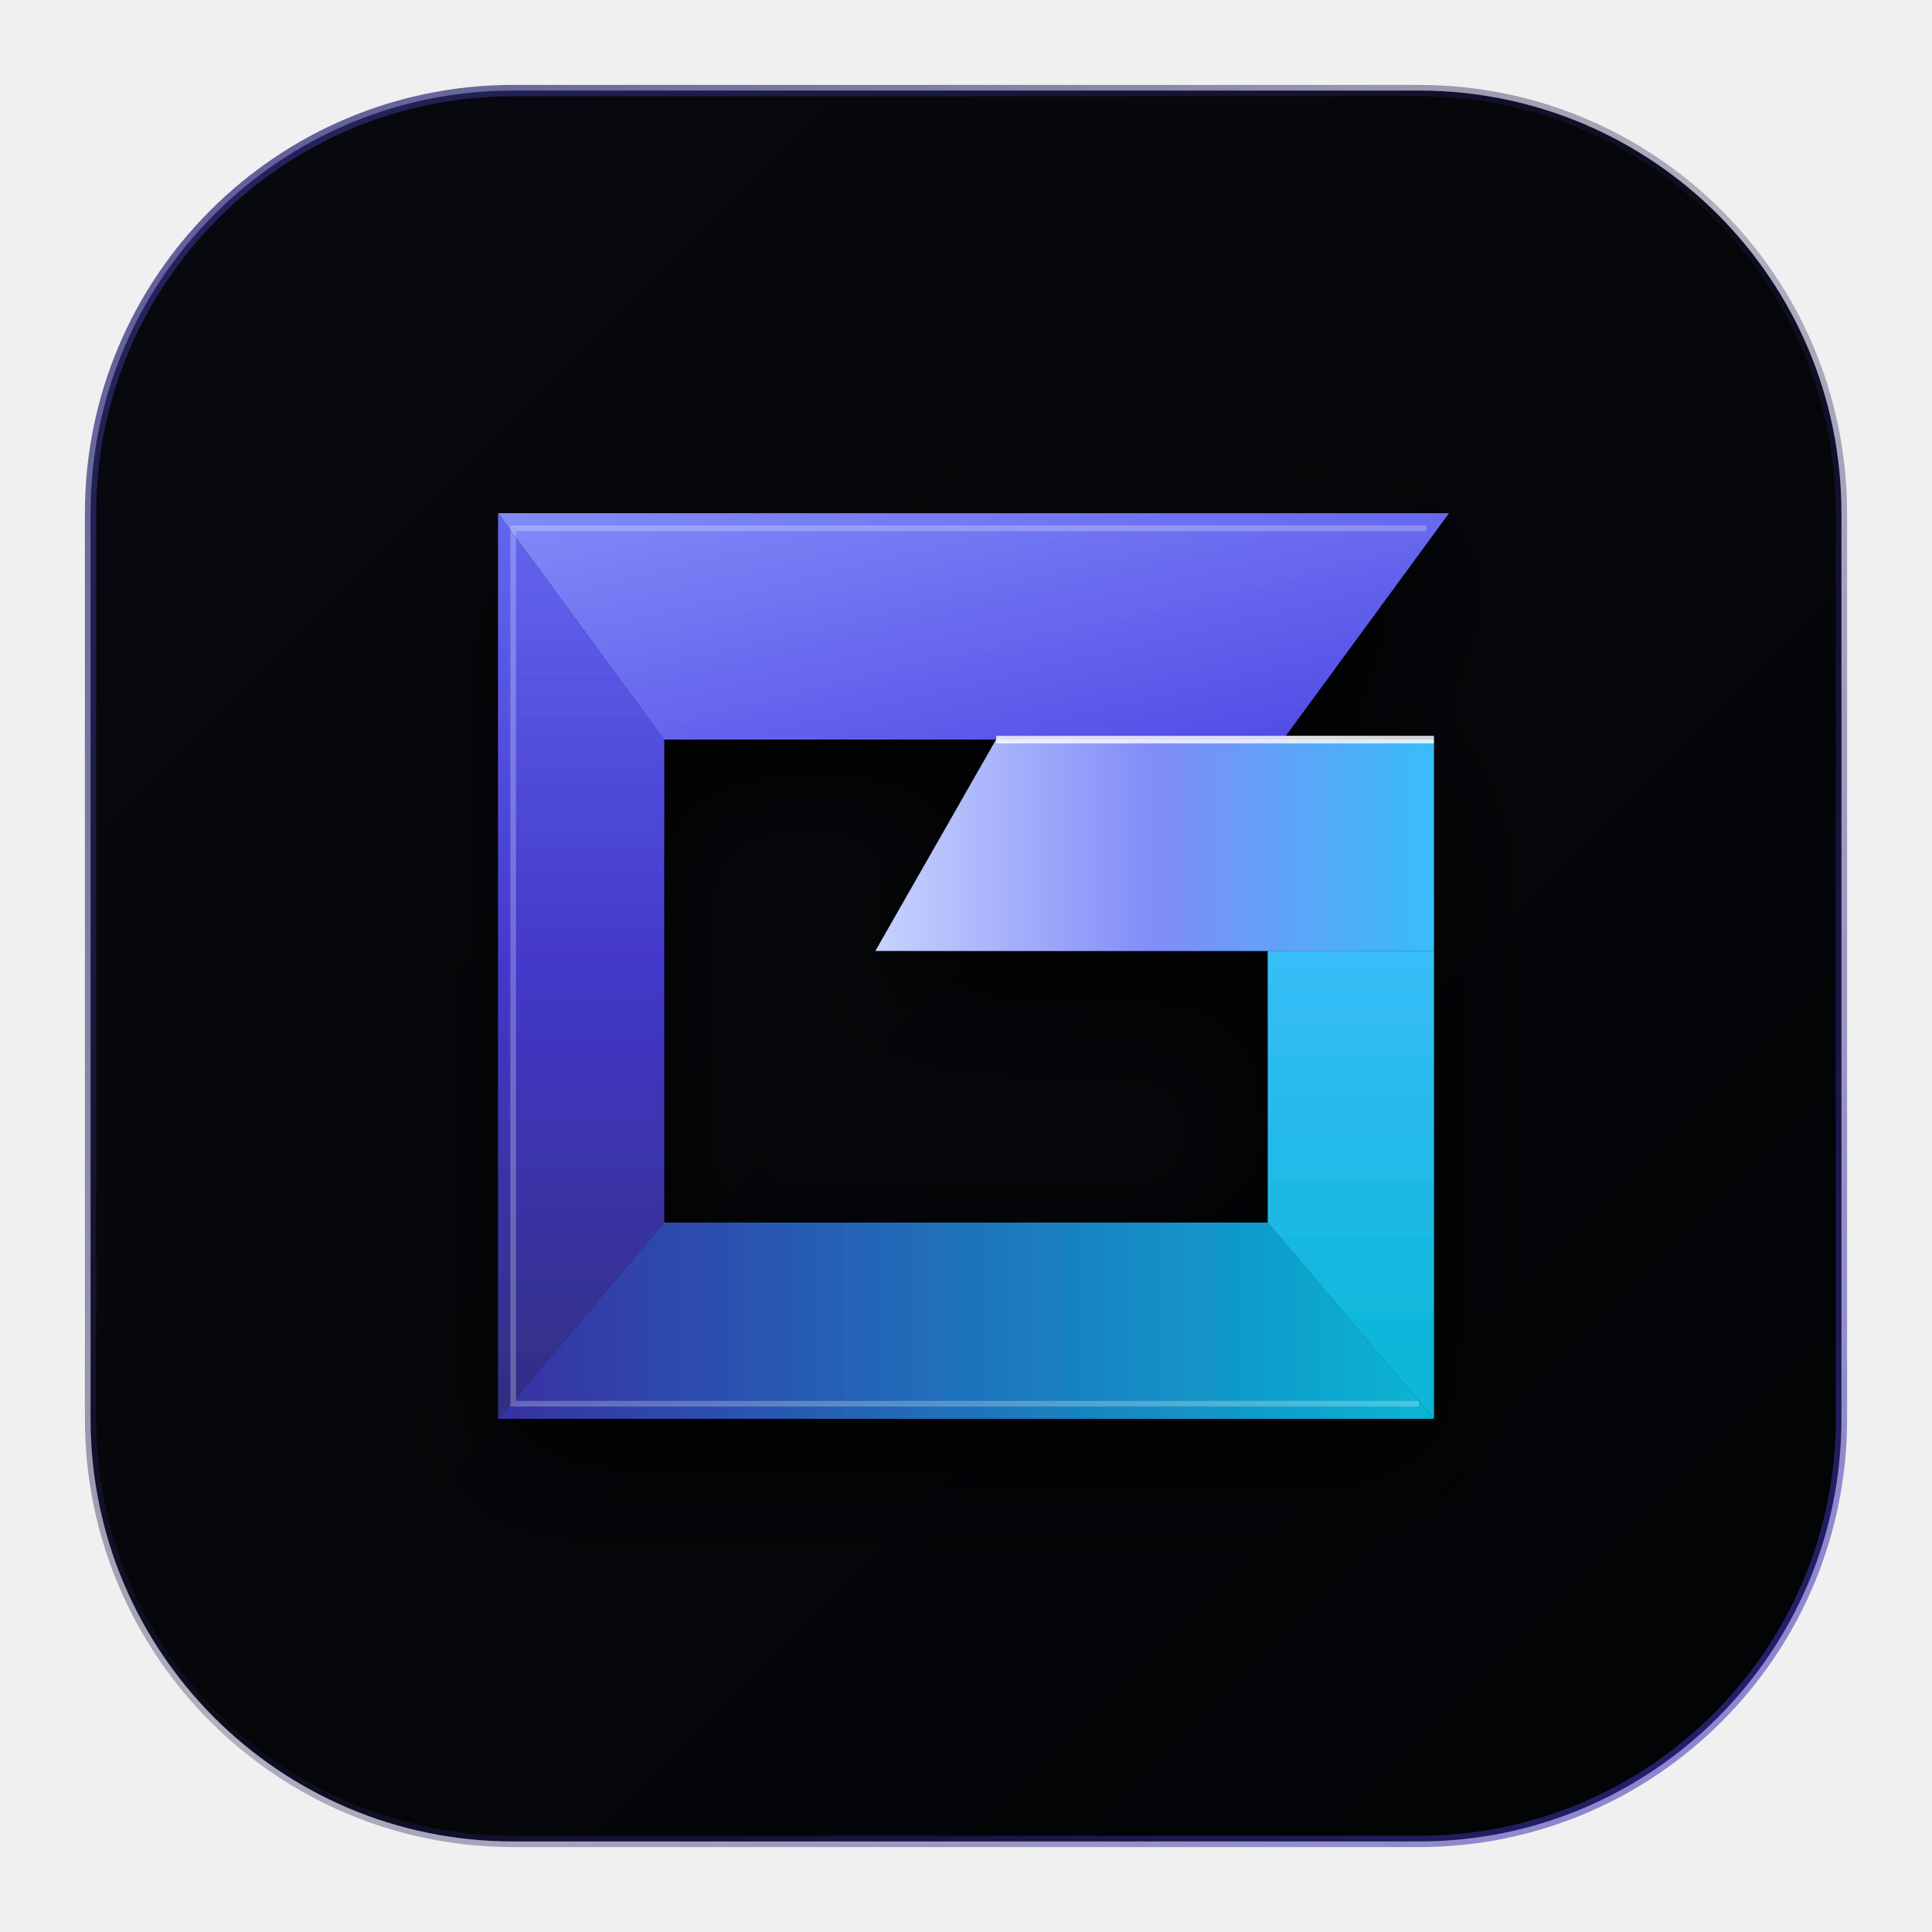
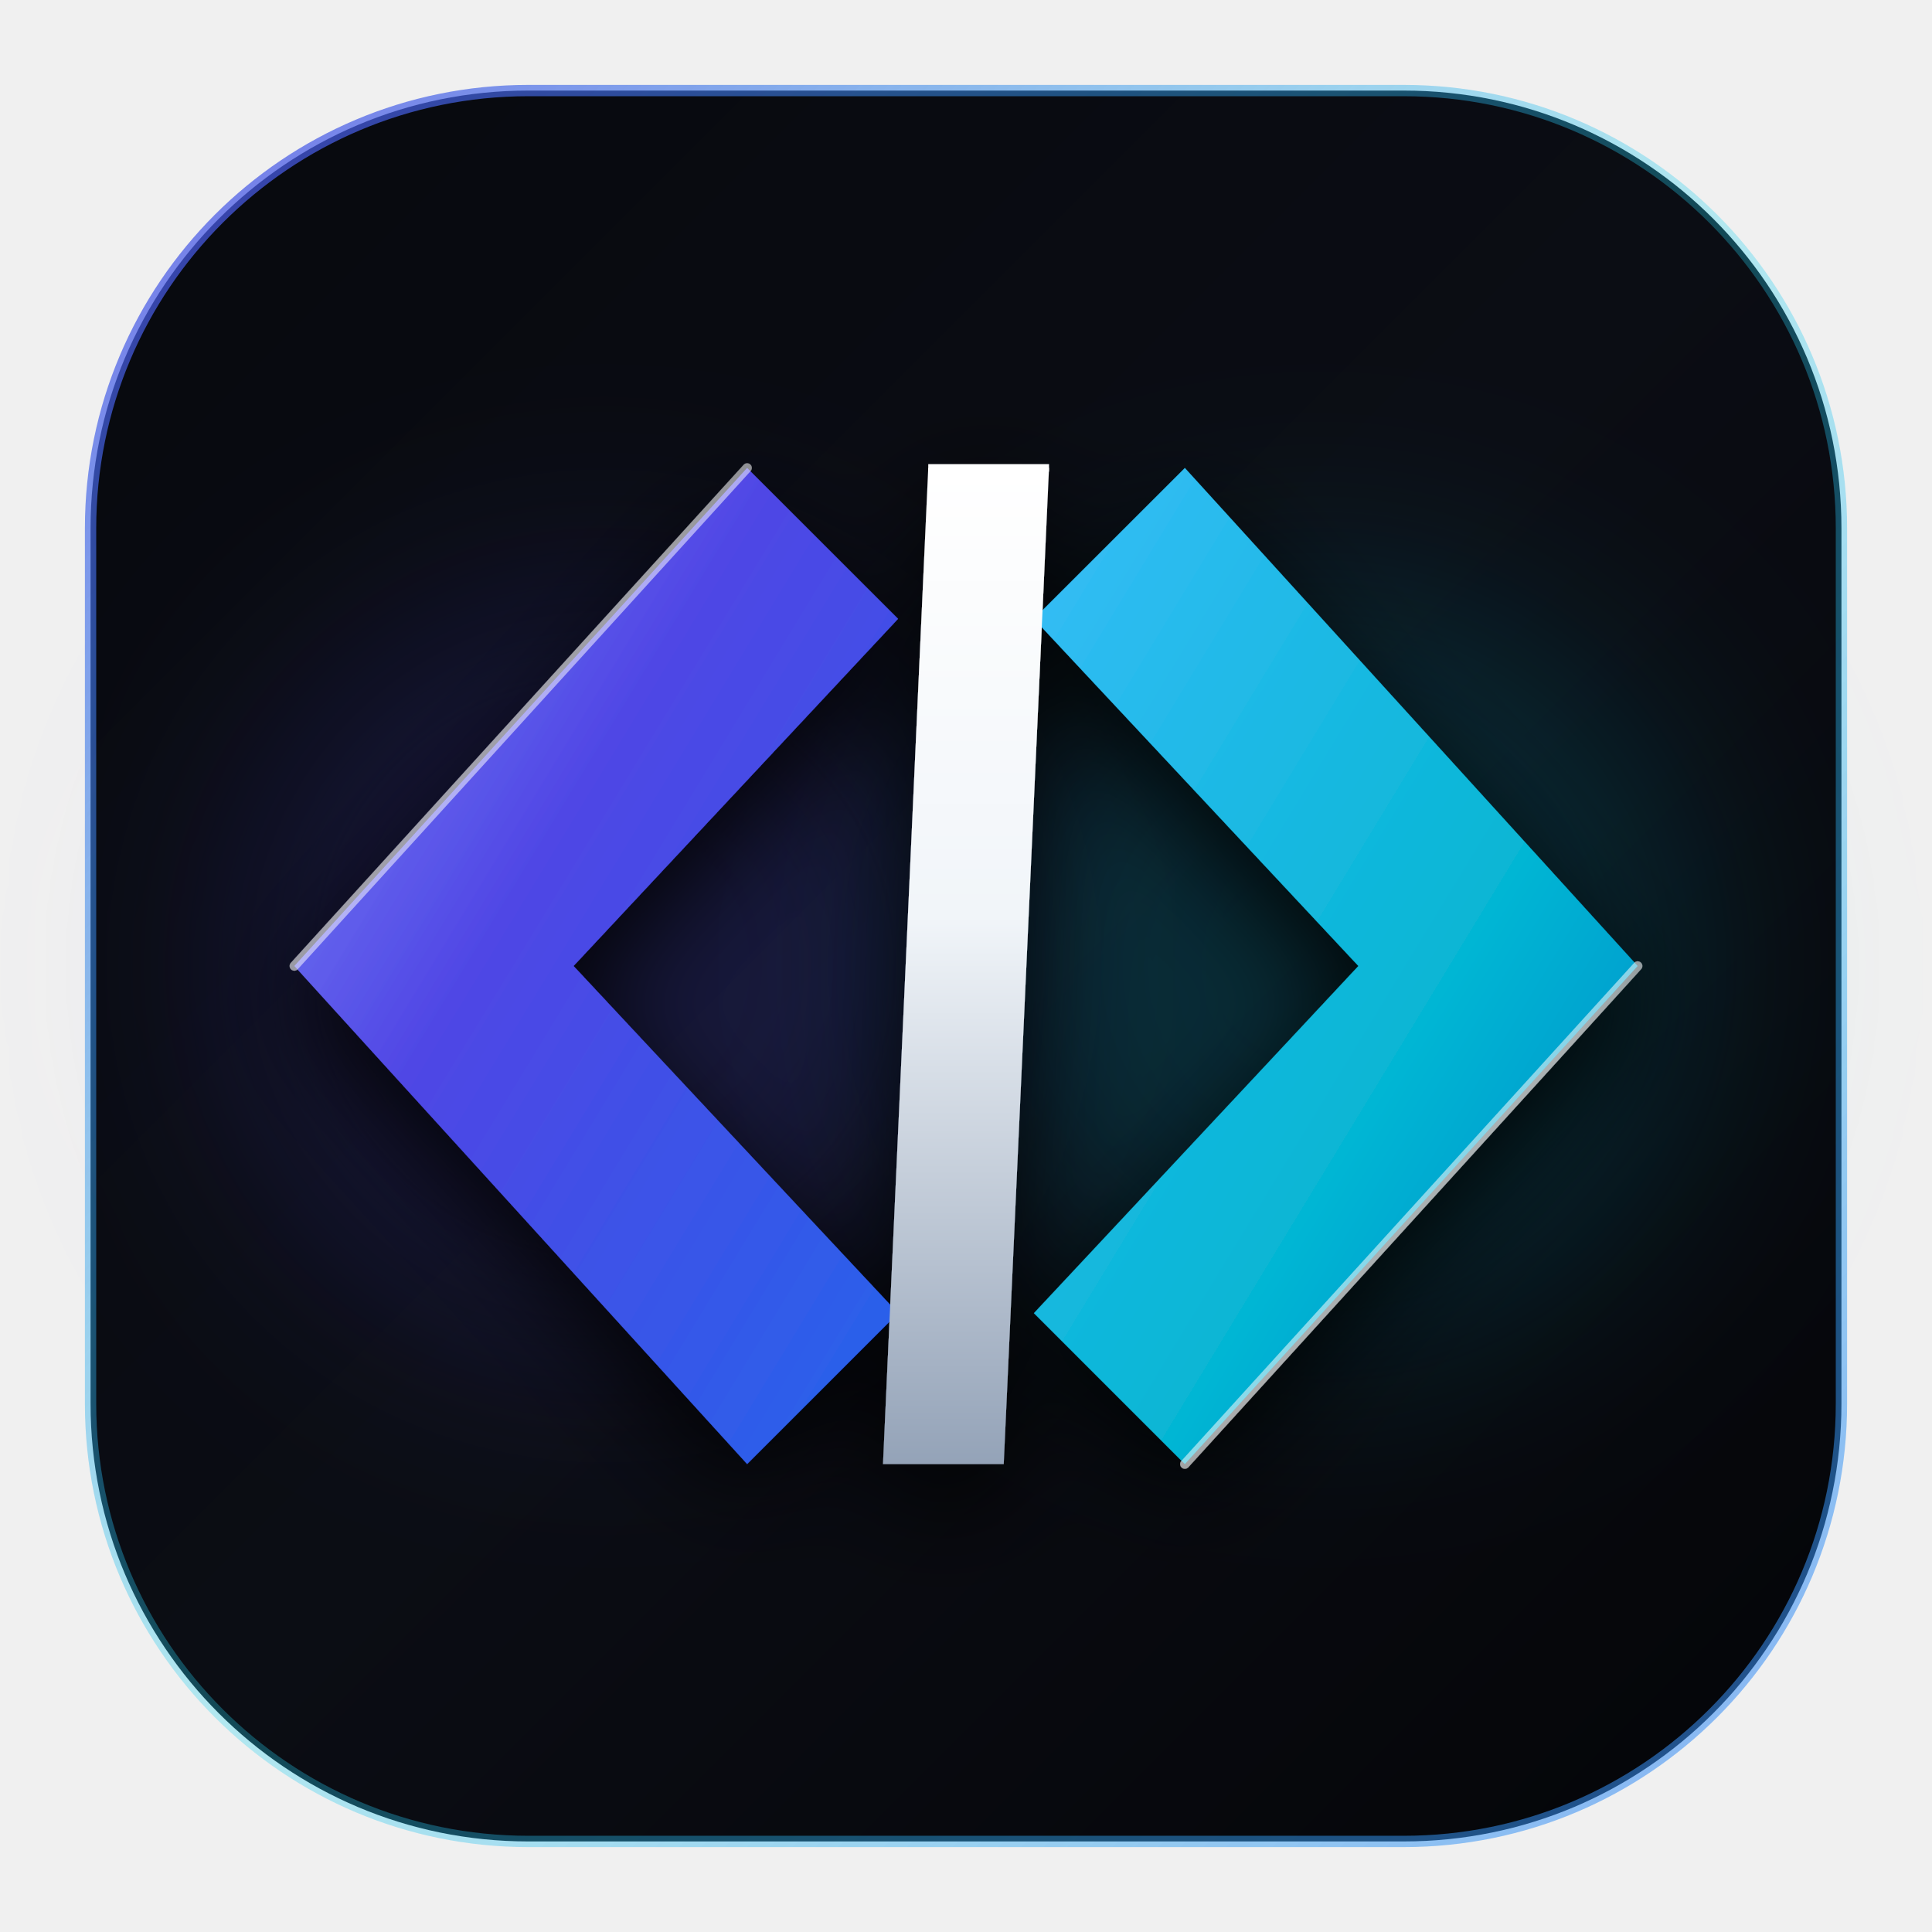
<svg xmlns="http://www.w3.org/2000/svg" viewBox="0 0 512 512" fill="none">
  <defs>
-     <linearGradient id="bg" x1="0%" y1="0%" x2="100%" y2="100%">
-       <stop offset="0%" stop-color="#090A0F" />
-       <stop offset="100%" stop-color="#020305" />
+     <linearGradient id="canvasBg" x1="0%" y1="0%" x2="100%" y2="100%">
+       <stop offset="0%" stop-color="#07090E" />
+       <stop offset="50%" stop-color="#0B0D14" />
+       <stop offset="100%" stop-color="#040508" />
    </linearGradient>
-     <linearGradient id="border" x1="0%" y1="0%" x2="100%" y2="100%">
-       <stop offset="0%" stop-color="#312E81" stop-opacity="0.8" />
-       <stop offset="50%" stop-color="#1E1B4B" stop-opacity="0.3" />
-       <stop offset="100%" stop-color="#4338CA" stop-opacity="0.6" />
+     <linearGradient id="rimStroke" x1="0%" y1="0%" x2="100%" y2="100%">
+       <stop offset="0%" stop-color="#4F46E5" stop-opacity="0.8" />
+       <stop offset="50%" stop-color="#22D3EE" stop-opacity="0.3" />
+       <stop offset="100%" stop-color="#3B82F6" stop-opacity="0.6" />
    </linearGradient>
-     <linearGradient id="facetTop" x1="0%" y1="0%" x2="100%" y2="100%">
+     <linearGradient id="gdgLeft" x1="0%" y1="0%" x2="100%" y2="100%">
      <stop offset="0%" stop-color="#818CF8" />
-       <stop offset="100%" stop-color="#4F46E5" />
+       <stop offset="40%" stop-color="#4F46E5" />
+       <stop offset="100%" stop-color="#2563EB" />
    </linearGradient>
-     <linearGradient id="facetLeft" x1="0%" y1="0%" x2="0%" y2="100%">
-       <stop offset="0%" stop-color="#6366F1" />
-       <stop offset="50%" stop-color="#4338CA" />
-       <stop offset="100%" stop-color="#312E81" />
+     <linearGradient id="gdgRight" x1="0%" y1="0%" x2="100%" y2="100%">
+       <stop offset="0%" stop-color="#38BDF8" />
+       <stop offset="60%" stop-color="#06B6D4" />
+       <stop offset="100%" stop-color="#0284C7" />
    </linearGradient>
-     <linearGradient id="facetBase" x1="0%" y1="0%" x2="100%" y2="0%">
-       <stop offset="0%" stop-color="#3730A3" />
-       <stop offset="100%" stop-color="#06B6D4" />
+     <linearGradient id="gdgCenter" x1="0%" y1="0%" x2="0%" y2="100%">
+       <stop offset="0%" stop-color="#FFFFFF" />
+       <stop offset="45%" stop-color="#F1F5F9" />
+       <stop offset="100%" stop-color="#94A3B8" />
    </linearGradient>
-     <linearGradient id="facetRight" x1="0%" y1="100%" x2="0%" y2="0%">
-       <stop offset="0%" stop-color="#06B6D4" />
-       <stop offset="100%" stop-color="#38BDF8" />
+     <linearGradient id="laserSheen" x1="0%" y1="0%" x2="100%" y2="100%">
+       <stop offset="0%" stop-color="#FFFFFF" stop-opacity="0.95" />
+       <stop offset="100%" stop-color="#FFFFFF" stop-opacity="0.1" />
    </linearGradient>
-     <linearGradient id="facetCore" x1="100%" y1="0%" x2="0%" y2="0%">
-       <stop offset="0%" stop-color="#38BDF8" />
-       <stop offset="50%" stop-color="#818CF8" />
-       <stop offset="100%" stop-color="#C7D2FE" />
-     </linearGradient>
-     <linearGradient id="bladeEdge" x1="0%" y1="0%" x2="100%" y2="100%">
-       <stop offset="0%" stop-color="#FFFFFF" stop-opacity="0.9" />
-       <stop offset="100%" stop-color="#A5B4FC" stop-opacity="0.1" />
-     </linearGradient>
-     <filter id="shadow" x="-20%" y="-20%" width="140%" height="140%">
-       <feDropShadow dx="0" dy="12" stdDeviation="16" flood-color="#000000" flood-opacity="0.9" />
+     <filter id="bracketShadow" x="-15%" y="-15%" width="130%" height="130%">
+       <feDropShadow dx="0" dy="10" stdDeviation="14" flood-color="#000000" flood-opacity="0.85" />
+     </filter>
+     <filter id="ambientLight" x="-30%" y="-30%" width="160%" height="160%">
+       <feGaussianBlur stdDeviation="30" result="blur" />
    </filter>
  </defs>
-   <rect x="24" y="24" width="464" height="464" rx="112" ry="112" fill="url(#bg)" stroke="url(#border)" stroke-width="3" />
-   <g filter="url(#shadow)">
-     <polygon points="132,136 384,136 340,196 176,196" fill="url(#facetTop)" />
-     <polygon points="132,136 176,196 176,324 132,376" fill="url(#facetLeft)" />
-     <polygon points="132,376 176,324 336,324 380,376" fill="url(#facetBase)" />
-     <polygon points="380,376 336,324 336,252 380,252" fill="url(#facetRight)" />
-     <polygon points="380,252 232,252 264,196 380,196" fill="url(#facetCore)" />
-     <line x1="176" y1="196" x2="340" y2="196" stroke="url(#bladeEdge)" stroke-width="2.5" />
-     <line x1="264" y1="196" x2="380" y2="196" stroke="#FFFFFF" stroke-width="2" stroke-opacity="0.8" />
-     <line x1="176" y1="196" x2="176" y2="324" stroke="url(#bladeEdge)" stroke-width="2.5" />
-     <polyline points="378,140 136,140 136,372 376,372" fill="none" stroke="#FFFFFF" stroke-width="1.5" stroke-opacity="0.25" />
+   <rect x="24" y="24" width="464" height="464" rx="116" ry="116" fill="url(#canvasBg)" stroke="url(#rimStroke)" stroke-width="3" />
+   <circle cx="160" cy="256" r="100" fill="#4F46E5" opacity="0.18" filter="url(#ambientLight)" />
+   <circle cx="350" cy="256" r="100" fill="#06B6D4" opacity="0.18" filter="url(#ambientLight)" />
+   <g filter="url(#bracketShadow)">
+     <polygon points="198,124 78,256 198,388 238,348 152,256 238,164" fill="url(#gdgLeft)" />
+     <polygon points="314,124 434,256 314,388 274,348 360,256 274,164" fill="url(#gdgRight)" />
+     <polygon points="278,124 246,124 234,388 266,388" fill="url(#gdgCenter)" />
+     <line x1="78" y1="256" x2="198" y2="124" stroke="url(#laserSheen)" stroke-width="2.5" stroke-linecap="round" />
+     <line x1="434" y1="256" x2="314" y2="388" stroke="url(#laserSheen)" stroke-width="2.5" stroke-linecap="round" />
+     <line x1="246" y1="124" x2="278" y2="124" stroke="#FFFFFF" stroke-width="2" />
  </g>
</svg>
